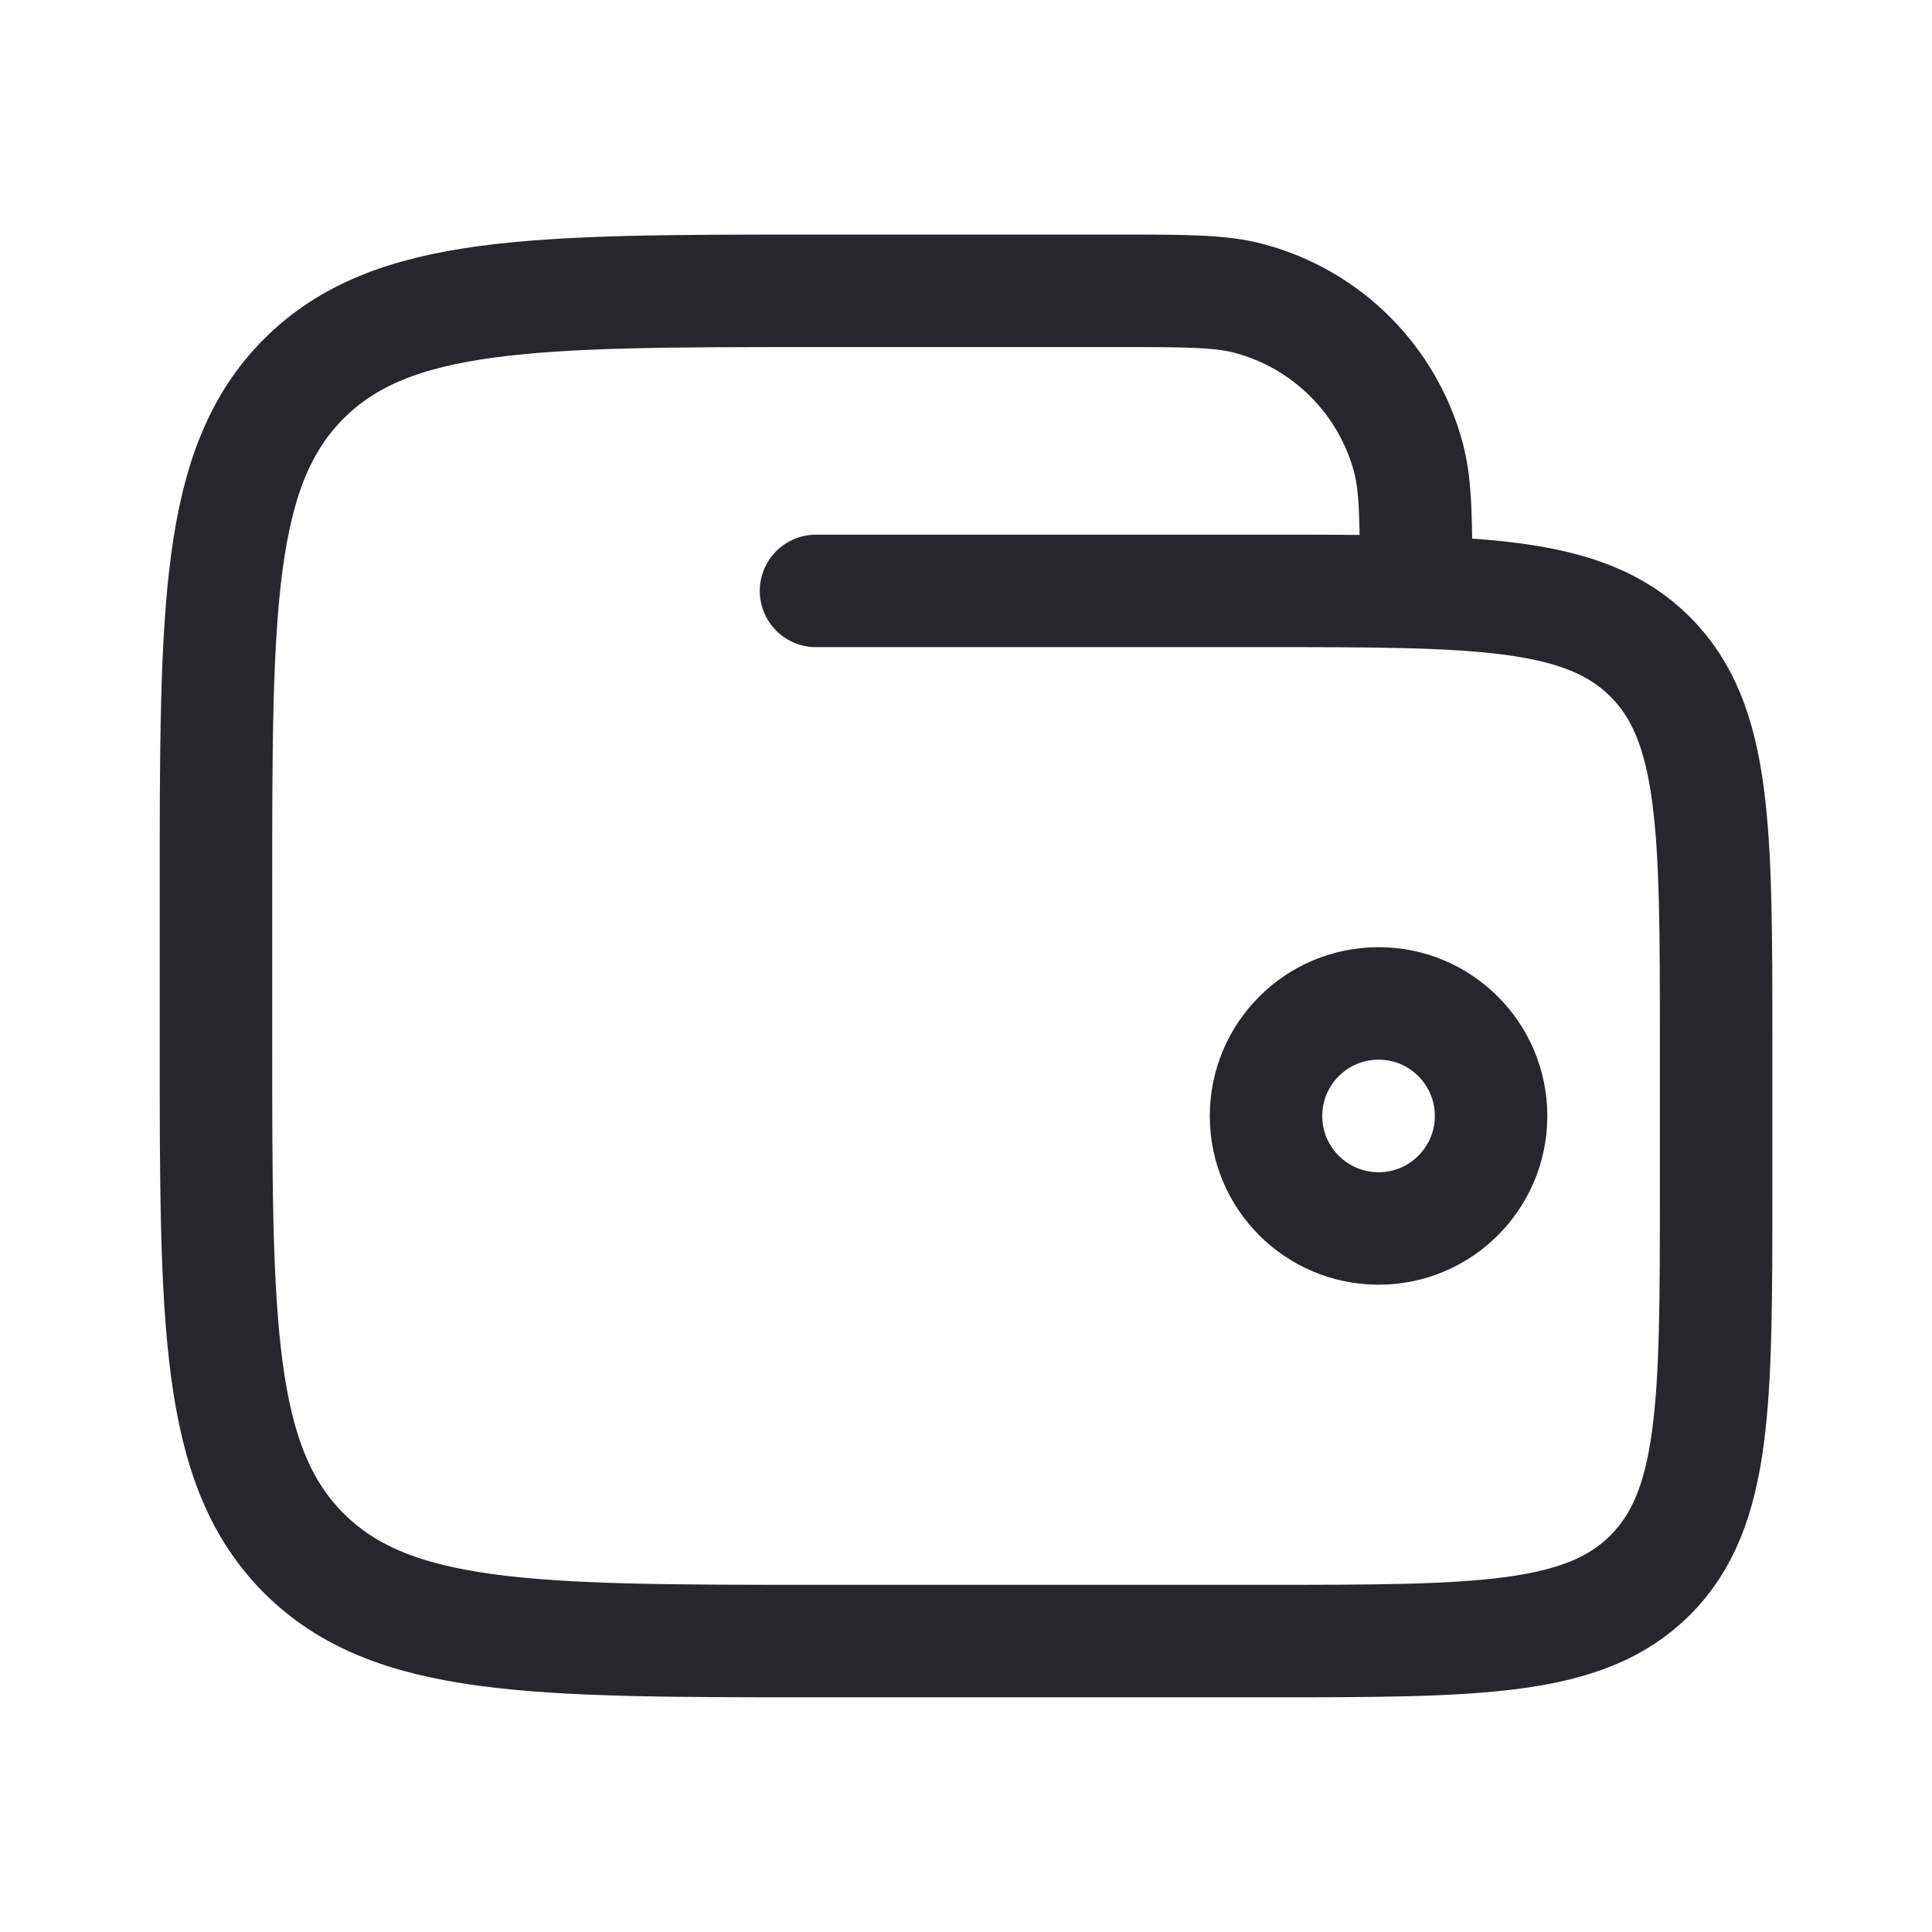
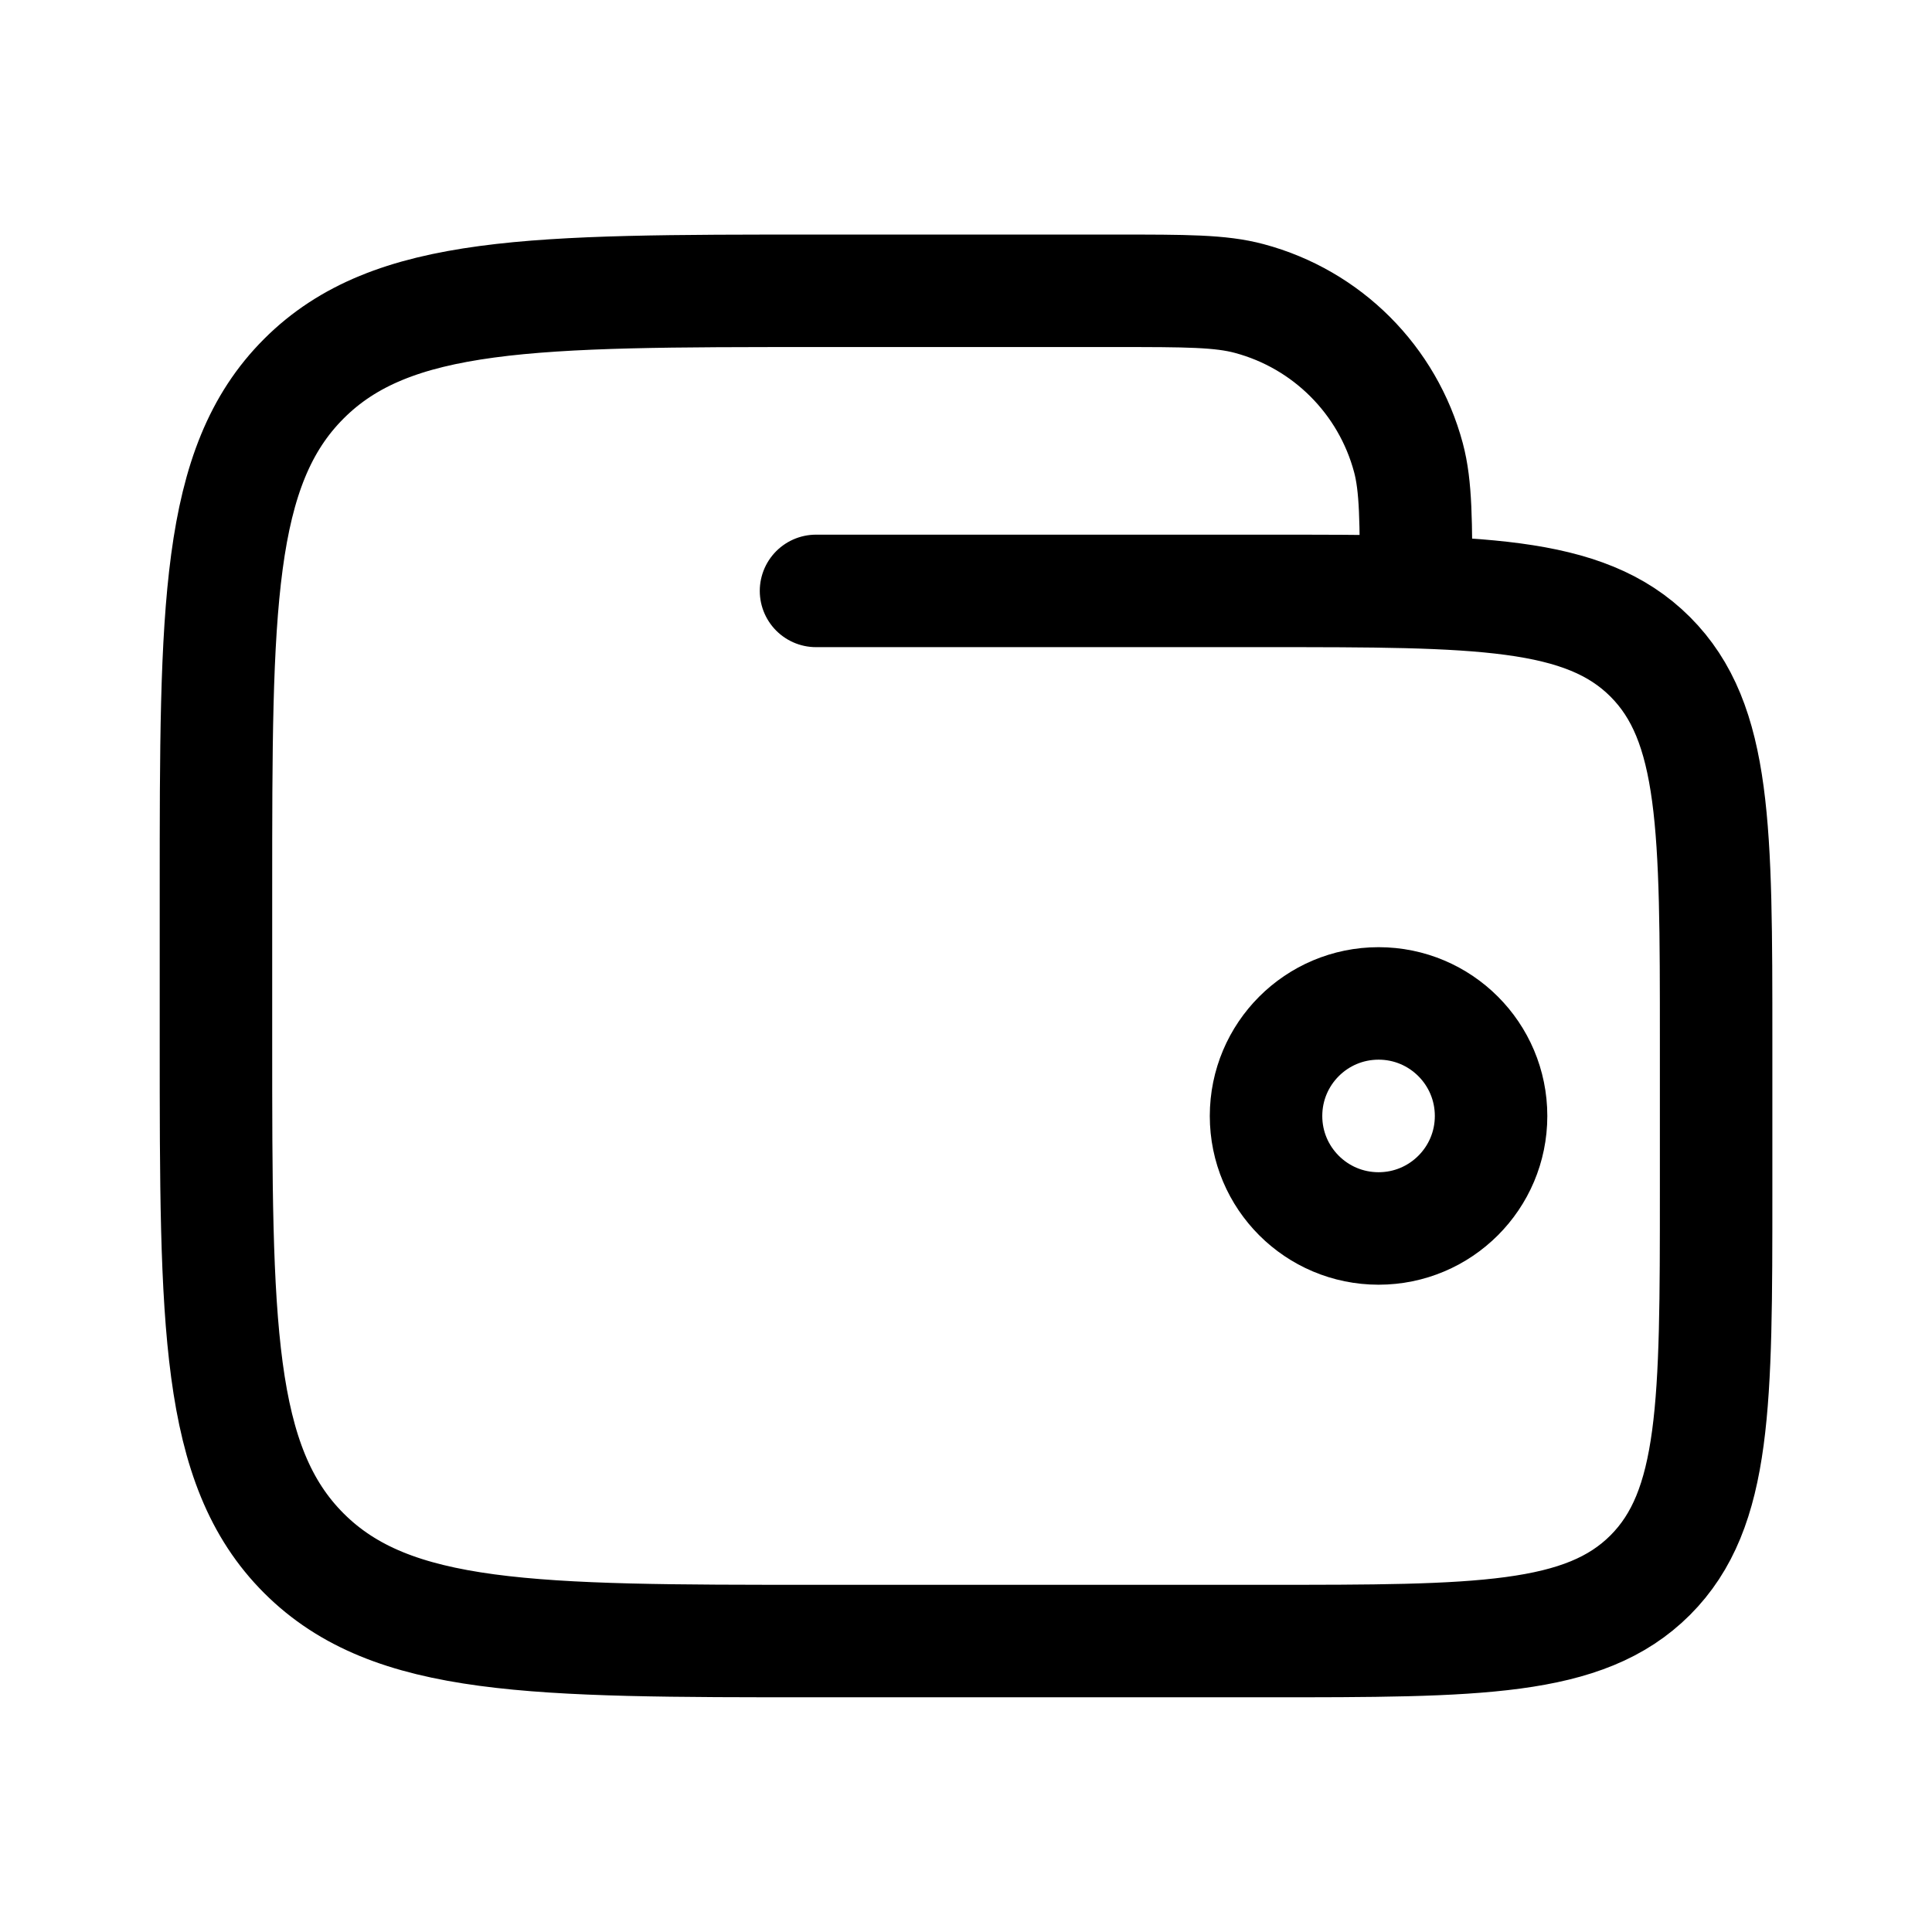
<svg xmlns="http://www.w3.org/2000/svg" width="27" height="27" viewBox="0 0 27 27" fill="none">
-   <path d="M17.693 15.596C17.693 16.464 18.397 17.168 19.266 17.168C20.134 17.168 20.838 16.464 20.838 15.596C20.838 14.727 20.134 14.023 19.266 14.023C18.397 14.023 17.693 14.727 17.693 15.596Z" stroke="#26272C" stroke-width="1.572" />
-   <path d="M11.404 8.258H17.694C20.659 8.258 22.141 8.258 23.062 9.179C23.983 10.1 23.983 11.582 23.983 14.547V16.644C23.983 19.609 23.983 21.091 23.062 22.013C22.141 22.934 20.659 22.934 17.694 22.934H11.404C7.451 22.934 5.474 22.934 4.246 21.706C3.018 20.477 3.018 18.501 3.018 14.547V12.451C3.018 8.497 3.018 6.521 4.246 5.293C5.474 4.064 7.451 4.064 11.404 4.064H15.597C16.572 4.064 17.059 4.064 17.459 4.172C18.545 4.462 19.392 5.31 19.683 6.395C19.79 6.795 19.79 7.283 19.79 8.258" stroke="#26272C" stroke-width="1.572" stroke-linecap="round" />
+   <path d="M17.693 15.596C17.693 16.464 18.397 17.168 19.266 17.168C20.134 17.168 20.838 16.464 20.838 15.596C20.838 14.727 20.134 14.023 19.266 14.023C18.397 14.023 17.693 14.727 17.693 15.596Z" stroke="#000" stroke-width="1.572" />
+   <path d="M11.404 8.258H17.694C20.659 8.258 22.141 8.258 23.062 9.179C23.983 10.1 23.983 11.582 23.983 14.547V16.644C23.983 19.609 23.983 21.091 23.062 22.013C22.141 22.934 20.659 22.934 17.694 22.934H11.404C7.451 22.934 5.474 22.934 4.246 21.706C3.018 20.477 3.018 18.501 3.018 14.547V12.451C3.018 8.497 3.018 6.521 4.246 5.293C5.474 4.064 7.451 4.064 11.404 4.064H15.597C16.572 4.064 17.059 4.064 17.459 4.172C18.545 4.462 19.392 5.31 19.683 6.395C19.79 6.795 19.79 7.283 19.79 8.258" stroke="#000" stroke-width="1.572" stroke-linecap="round" />
</svg>
